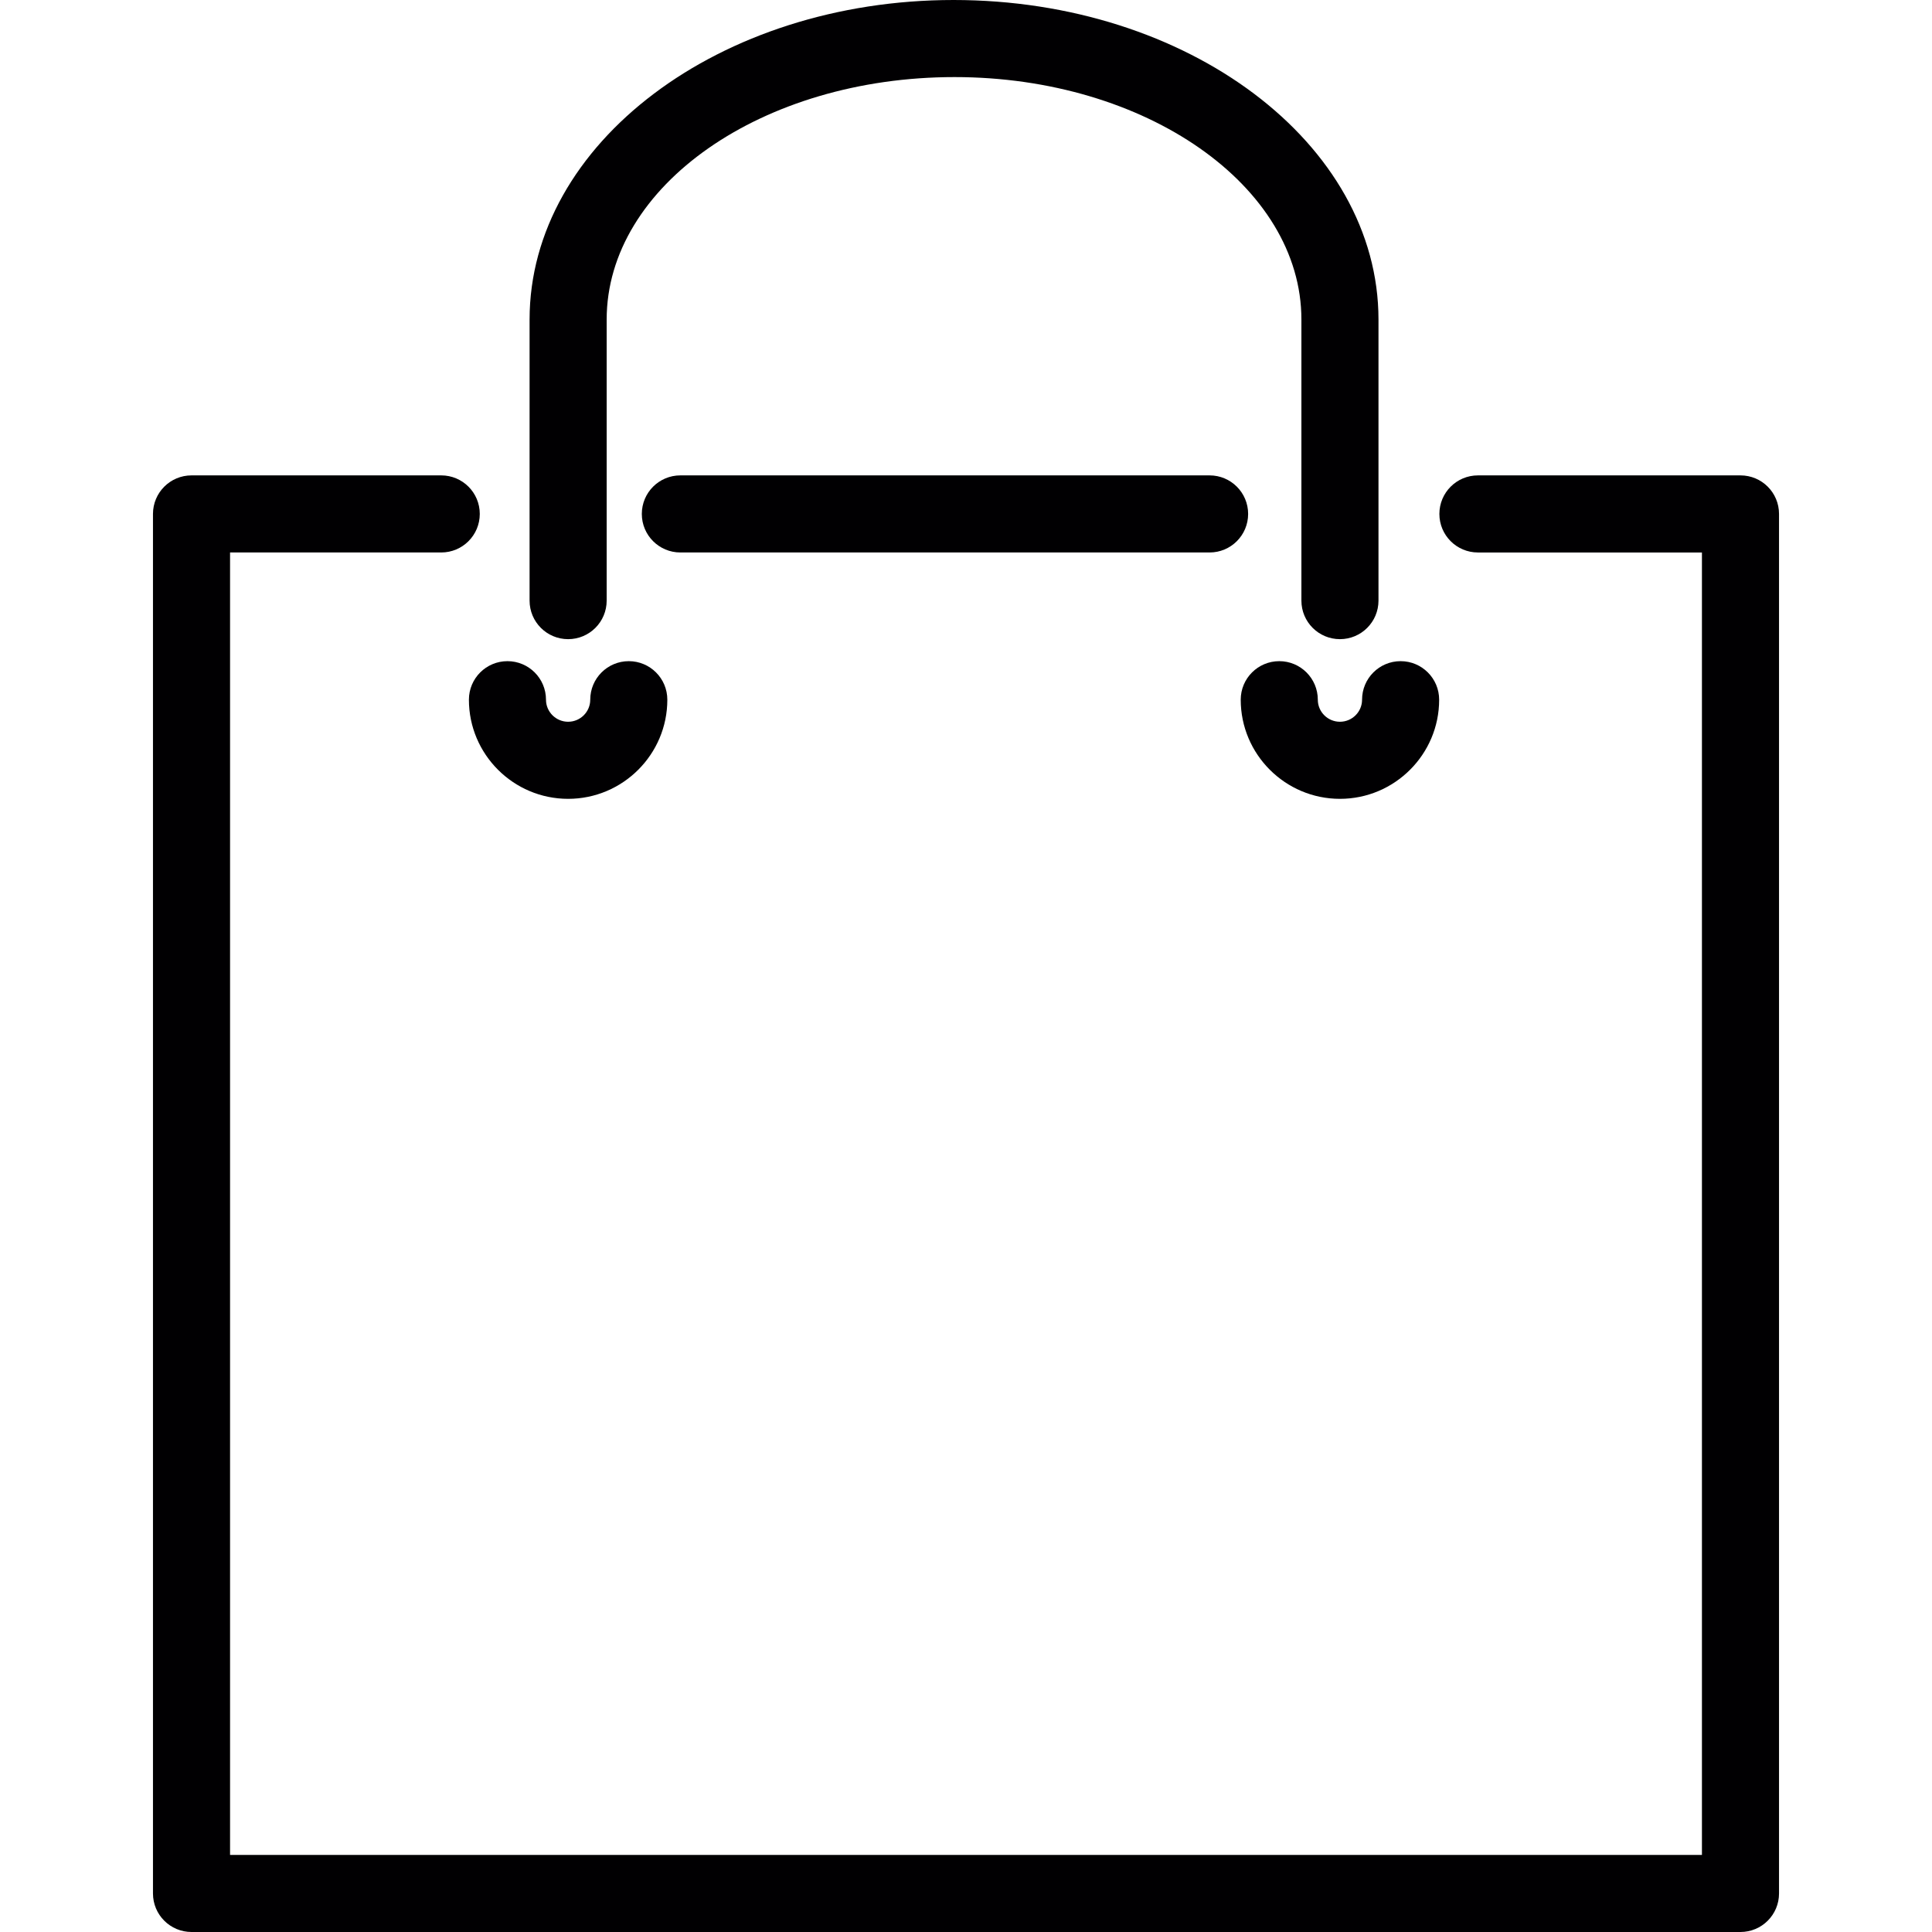
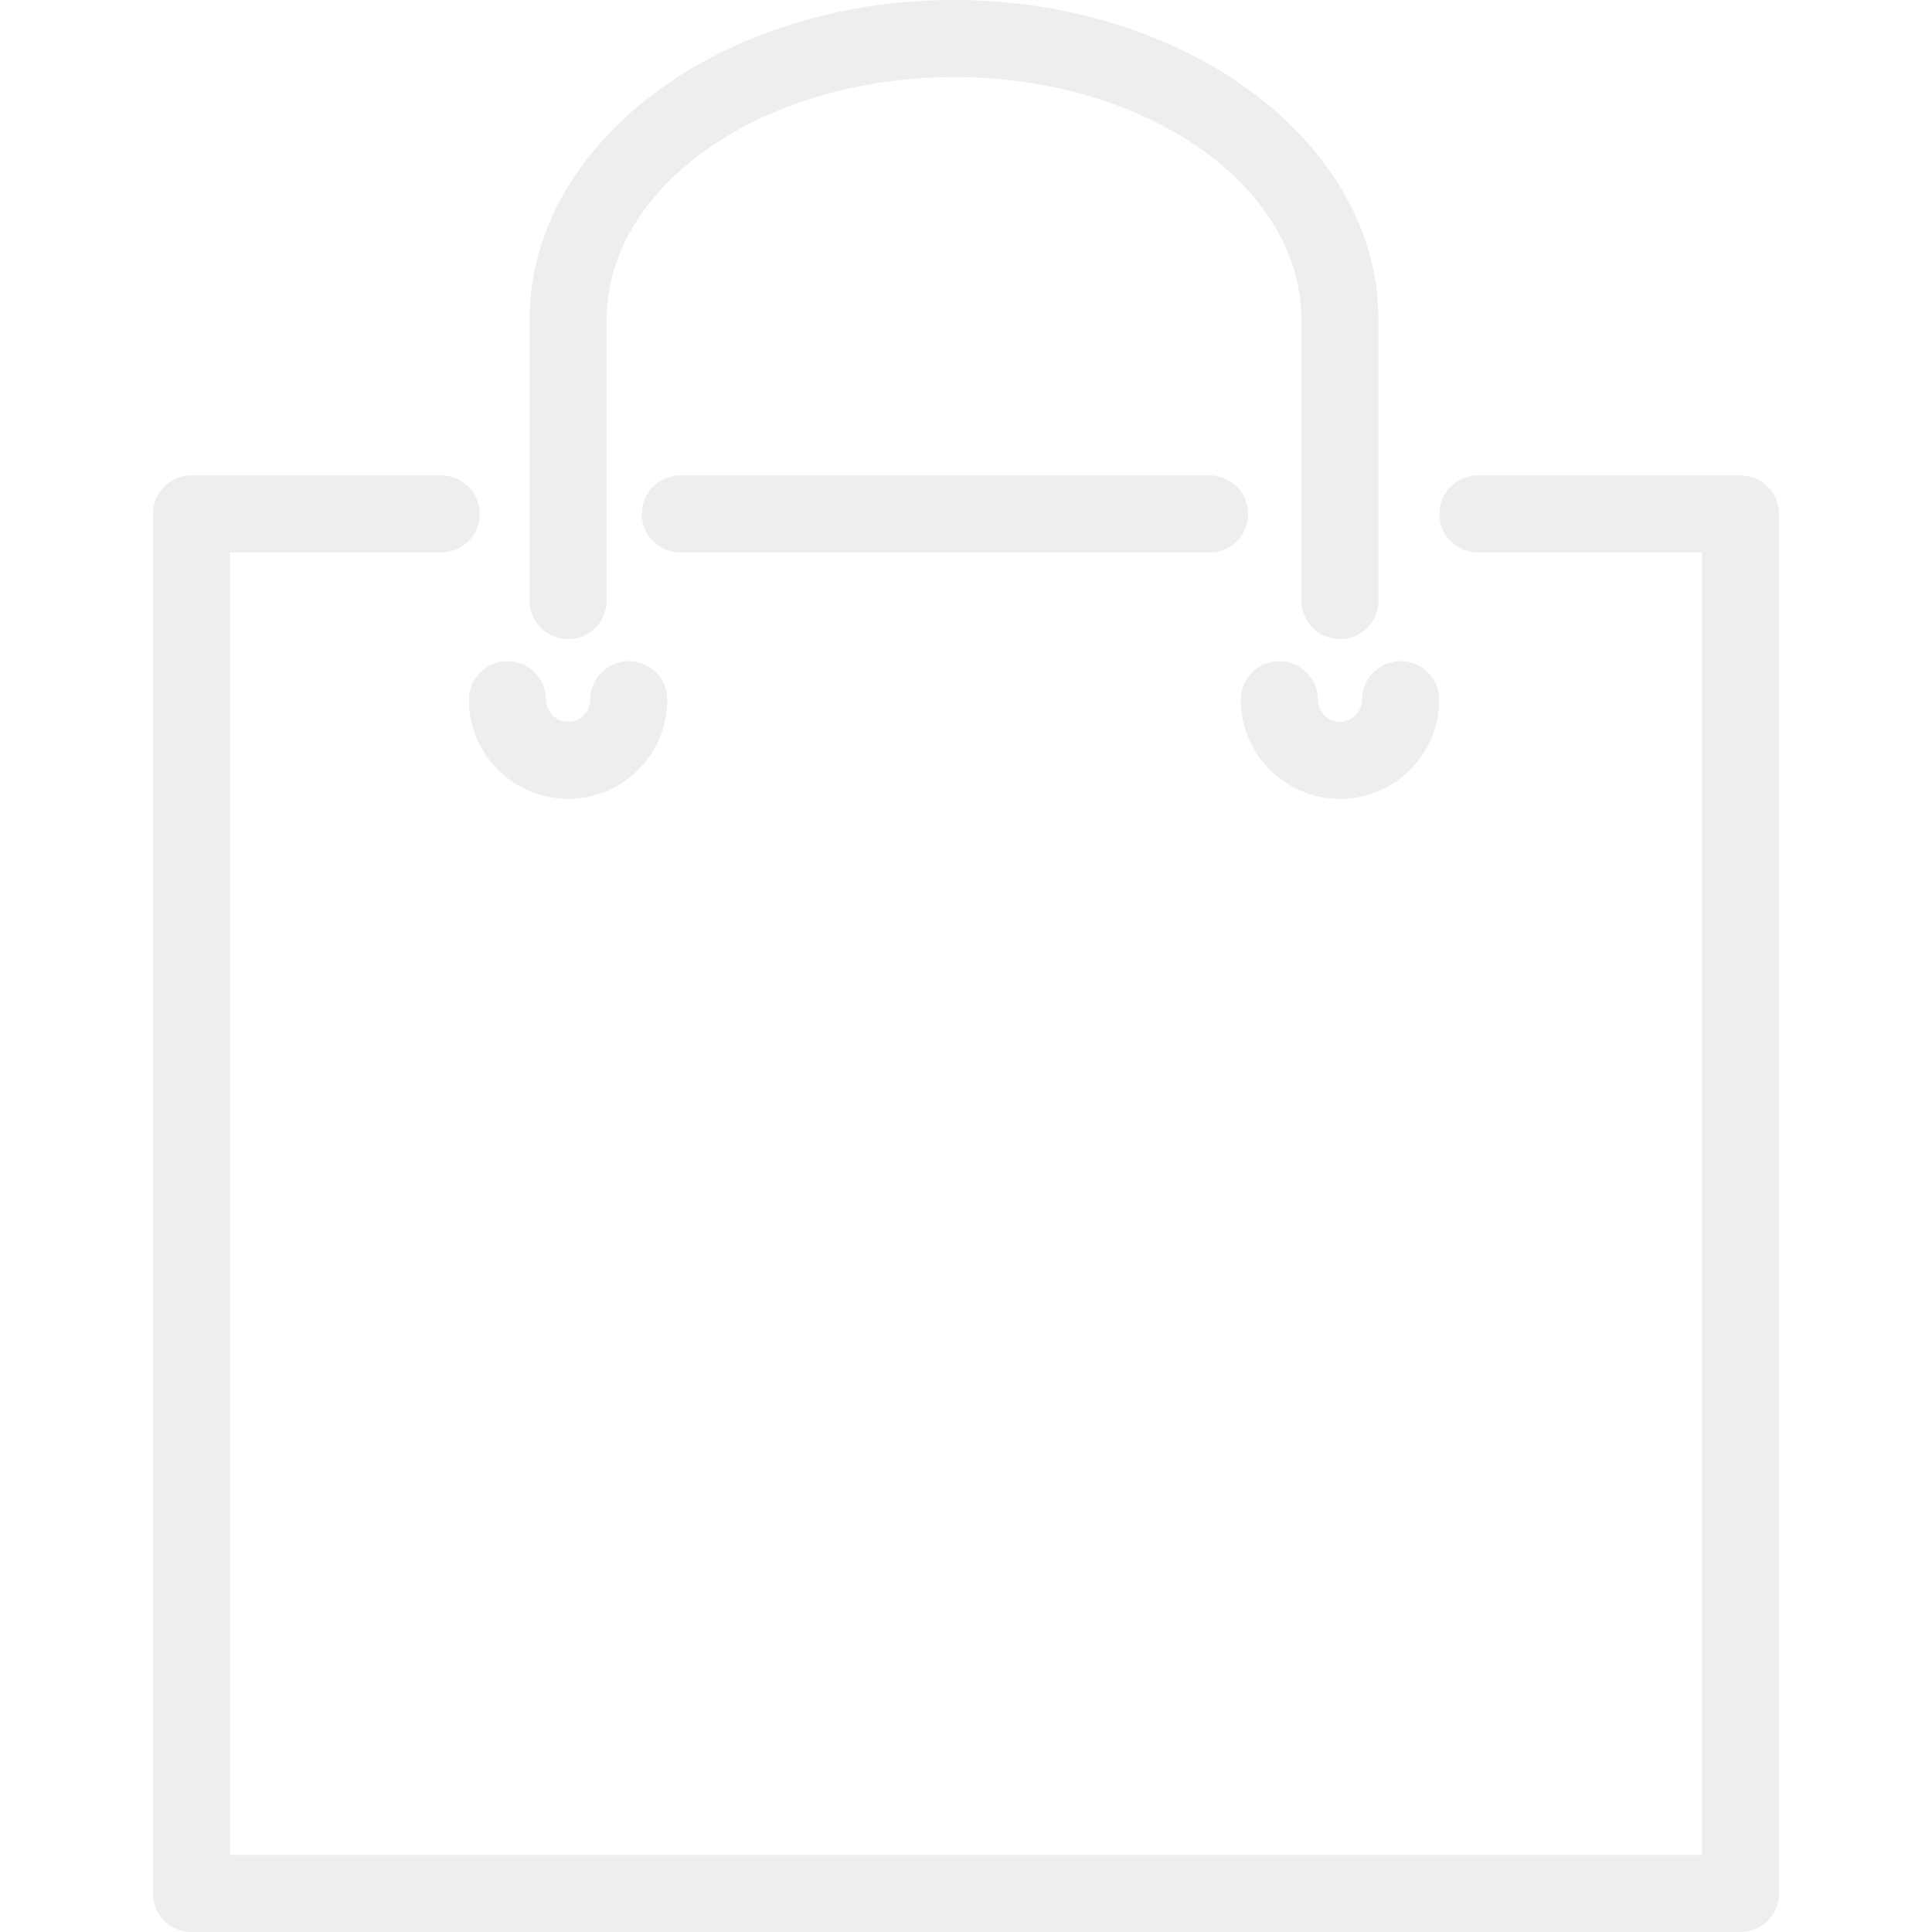
<svg xmlns="http://www.w3.org/2000/svg" version="1.1" id="Capa_1" x="0px" y="0px" viewBox="0 0 407.453 407.453" style="enable-background:new 0 0 407.453 407.453;" xml:space="preserve">
  <g>
-     <path style="fill:#010002;" d="M255.099,116.515c4.487,0,8.129-3.633,8.129-8.129c0-4.495-3.642-8.129-8.129-8.129H143.486   c-4.487,0-8.129,3.633-8.129,8.129c0,4.495,3.642,8.129,8.129,8.129H255.099z" />
-     <path style="fill:#010002;" d="M367.062,100.258H311.69c-4.487,0-8.129,3.633-8.129,8.129c0,4.495,3.642,8.129,8.129,8.129h47.243   v274.681H48.519V116.515h44.536c4.487,0,8.129-3.633,8.129-8.129c0-4.495-3.642-8.129-8.129-8.129H40.391   c-4.487,0-8.129,3.633-8.129,8.129v290.938c0,4.495,3.642,8.129,8.129,8.129h326.671c4.487,0,8.129-3.633,8.129-8.129V108.386   C375.191,103.891,371.557,100.258,367.062,100.258z" />
-     <path style="fill:#010002;" d="M282.59,134.796c4.487,0,8.129-3.633,8.129-8.129V67.394C290.718,30.238,250.604,0,201.101,0   c-49.308,0-89.414,30.238-89.414,67.394v59.274c0,4.495,3.642,8.129,8.129,8.129s8.129-3.633,8.129-8.129V67.394   c0-28.198,32.823-51.137,73.36-51.137c40.334,0,73.157,22.939,73.157,51.137v59.274   C274.461,131.163,278.095,134.796,282.59,134.796z" />
-     <path style="fill:#010002;" d="M98.892,147.566c0,11.526,9.389,20.907,20.923,20.907c11.534,0,20.923-9.38,20.923-20.907   c0-4.495-3.642-8.129-8.129-8.129s-8.129,3.633-8.129,8.129c0,2.561-2.089,4.65-4.666,4.65c-2.569,0-4.666-2.089-4.666-4.65   c0-4.495-3.642-8.129-8.129-8.129S98.892,143.071,98.892,147.566z" />
-     <path style="fill:#010002;" d="M282.59,168.473c11.534,0,20.923-9.38,20.923-20.907c0-4.495-3.642-8.129-8.129-8.129   c-4.487,0-8.129,3.633-8.129,8.129c0,2.561-2.089,4.65-4.666,4.65c-2.577,0-4.666-2.089-4.666-4.65   c0-4.495-3.642-8.129-8.129-8.129c-4.487,0-8.129,3.633-8.129,8.129C261.667,159.092,271.055,168.473,282.59,168.473z" />
+     <path style="fill:#eeeeee;" d="M255.099,116.515c4.487,0,8.129-3.633,8.129-8.129c0-4.495-3.642-8.129-8.129-8.129H143.486   c-4.487,0-8.129,3.633-8.129,8.129c0,4.495,3.642,8.129,8.129,8.129H255.099z" />
+     <path style="fill:#eeeeee;" d="M367.062,100.258H311.69c-4.487,0-8.129,3.633-8.129,8.129c0,4.495,3.642,8.129,8.129,8.129h47.243   v274.681H48.519V116.515h44.536c4.487,0,8.129-3.633,8.129-8.129c0-4.495-3.642-8.129-8.129-8.129H40.391   c-4.487,0-8.129,3.633-8.129,8.129v290.938c0,4.495,3.642,8.129,8.129,8.129h326.671c4.487,0,8.129-3.633,8.129-8.129V108.386   C375.191,103.891,371.557,100.258,367.062,100.258z" />
+     <path style="fill:#eeeeee;" d="M282.59,134.796c4.487,0,8.129-3.633,8.129-8.129V67.394C290.718,30.238,250.604,0,201.101,0   c-49.308,0-89.414,30.238-89.414,67.394v59.274c0,4.495,3.642,8.129,8.129,8.129s8.129-3.633,8.129-8.129V67.394   c0-28.198,32.823-51.137,73.36-51.137c40.334,0,73.157,22.939,73.157,51.137v59.274   C274.461,131.163,278.095,134.796,282.59,134.796z" />
+     <path style="fill:#eeeeee;" d="M98.892,147.566c0,11.526,9.389,20.907,20.923,20.907c11.534,0,20.923-9.38,20.923-20.907   c0-4.495-3.642-8.129-8.129-8.129s-8.129,3.633-8.129,8.129c0,2.561-2.089,4.65-4.666,4.65c-2.569,0-4.666-2.089-4.666-4.65   c0-4.495-3.642-8.129-8.129-8.129S98.892,143.071,98.892,147.566z" />
+     <path style="fill:#eeeeee;" d="M282.59,168.473c11.534,0,20.923-9.38,20.923-20.907c0-4.495-3.642-8.129-8.129-8.129   c-4.487,0-8.129,3.633-8.129,8.129c0,2.561-2.089,4.65-4.666,4.65c-2.577,0-4.666-2.089-4.666-4.65   c0-4.495-3.642-8.129-8.129-8.129c-4.487,0-8.129,3.633-8.129,8.129C261.667,159.092,271.055,168.473,282.59,168.473z" />
  </g>
  <g>
</g>
  <g>
</g>
  <g>
</g>
  <g>
</g>
  <g>
</g>
  <g>
</g>
  <g>
</g>
  <g>
</g>
  <g>
</g>
  <g>
</g>
  <g>
</g>
  <g>
</g>
  <g>
</g>
  <g>
</g>
  <g>
</g>
</svg>
